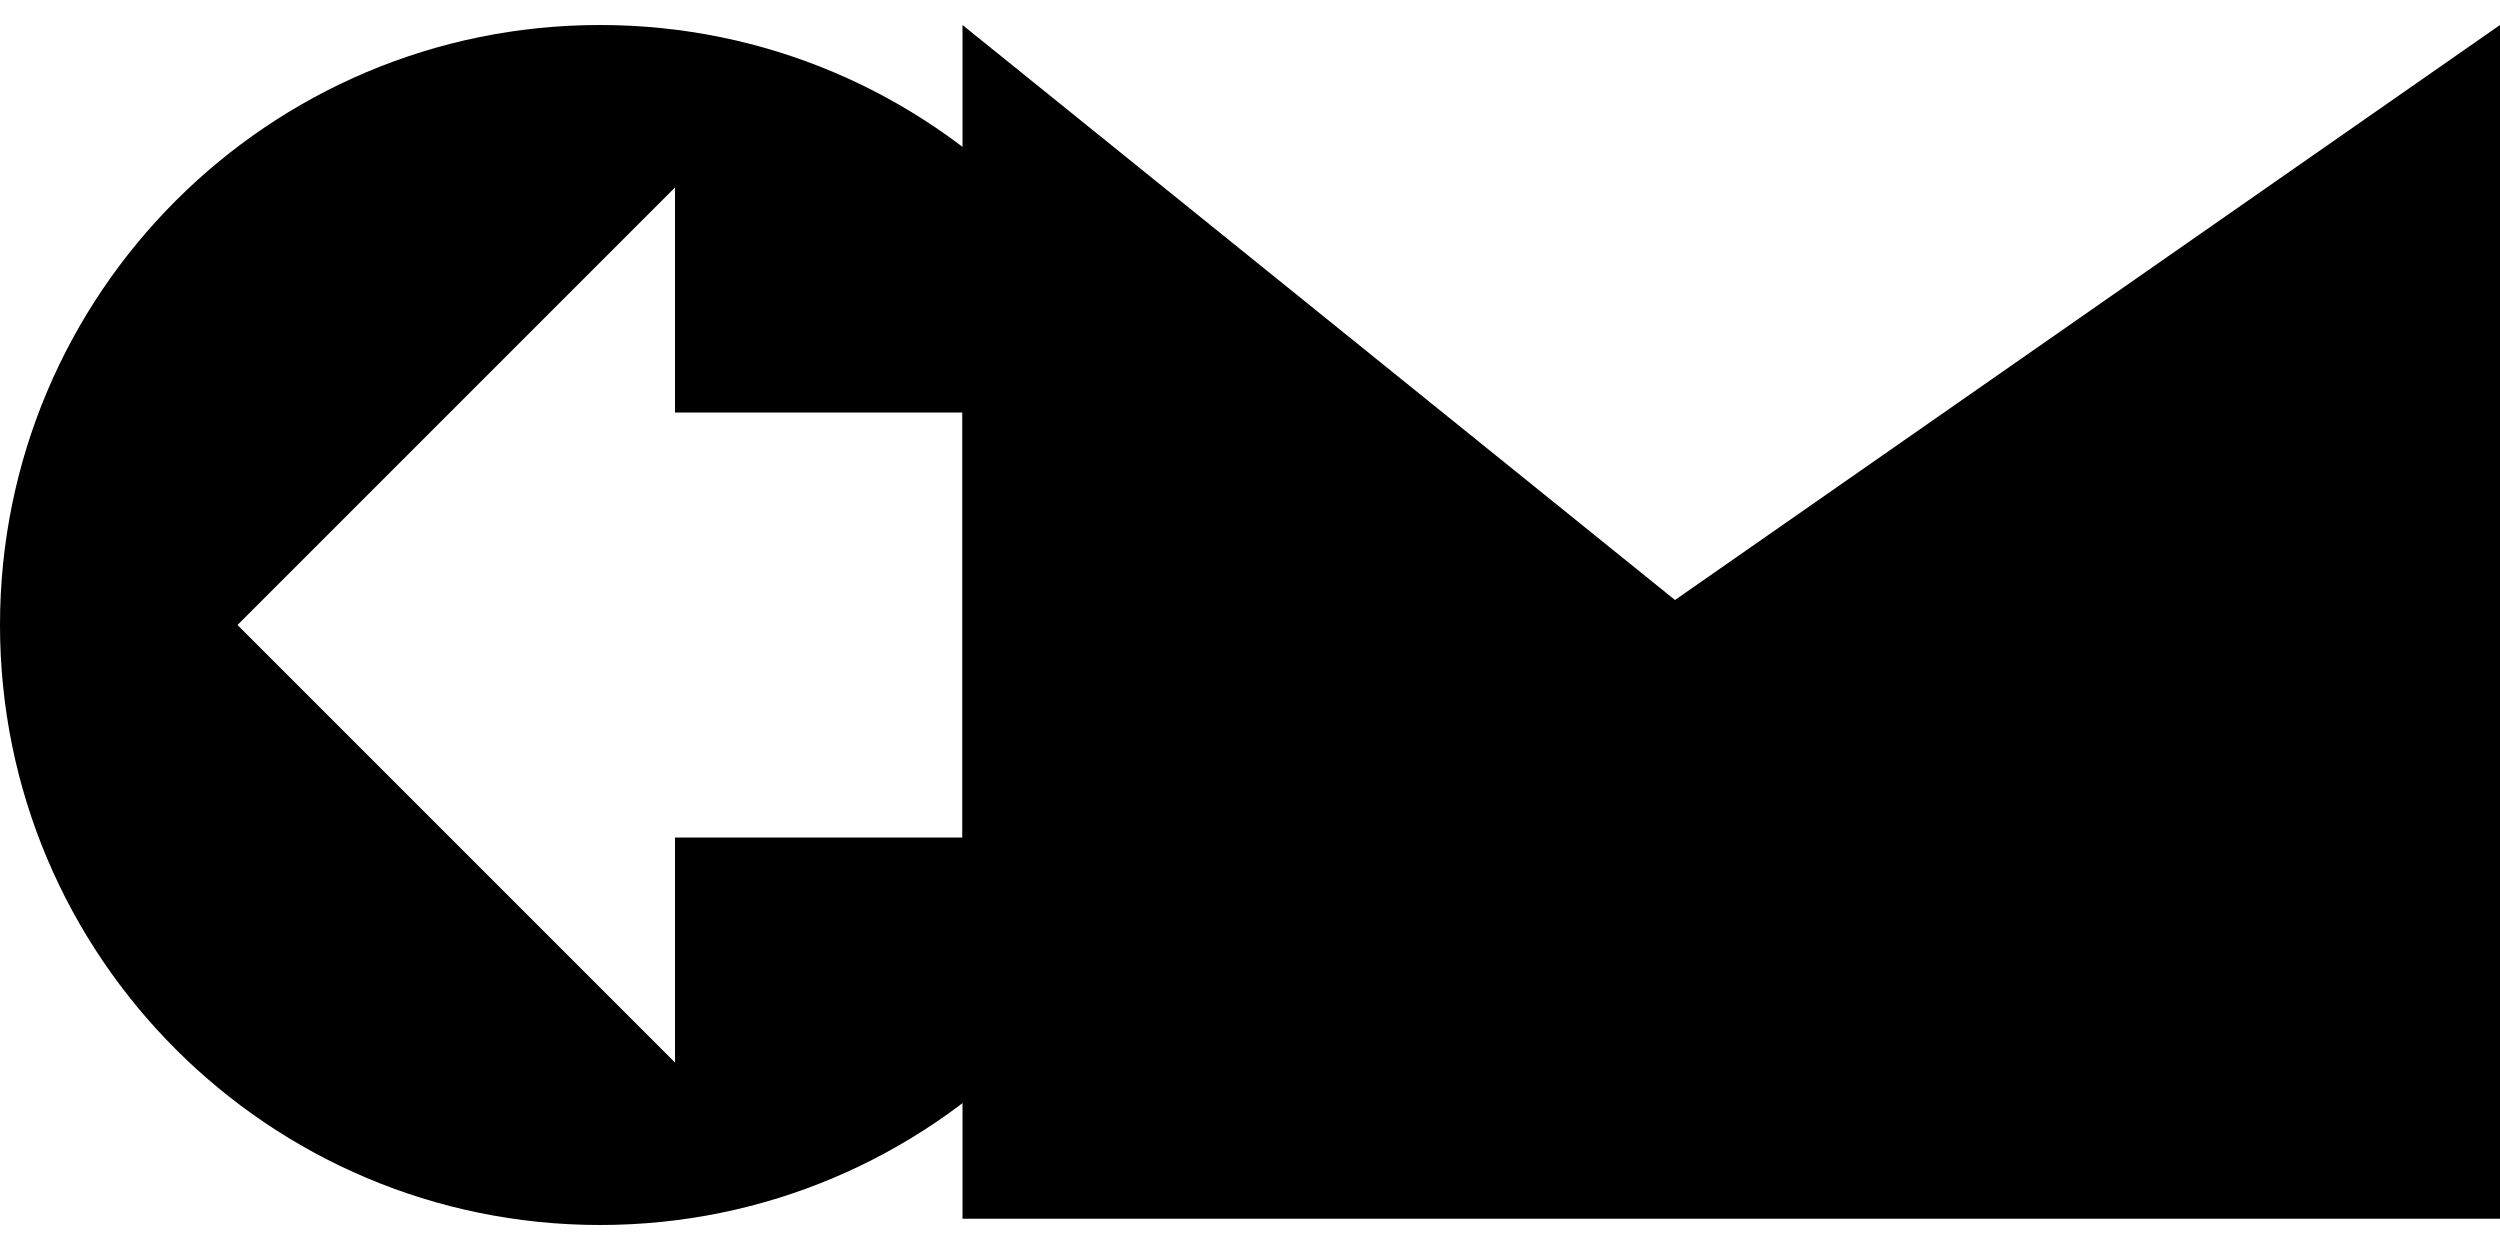
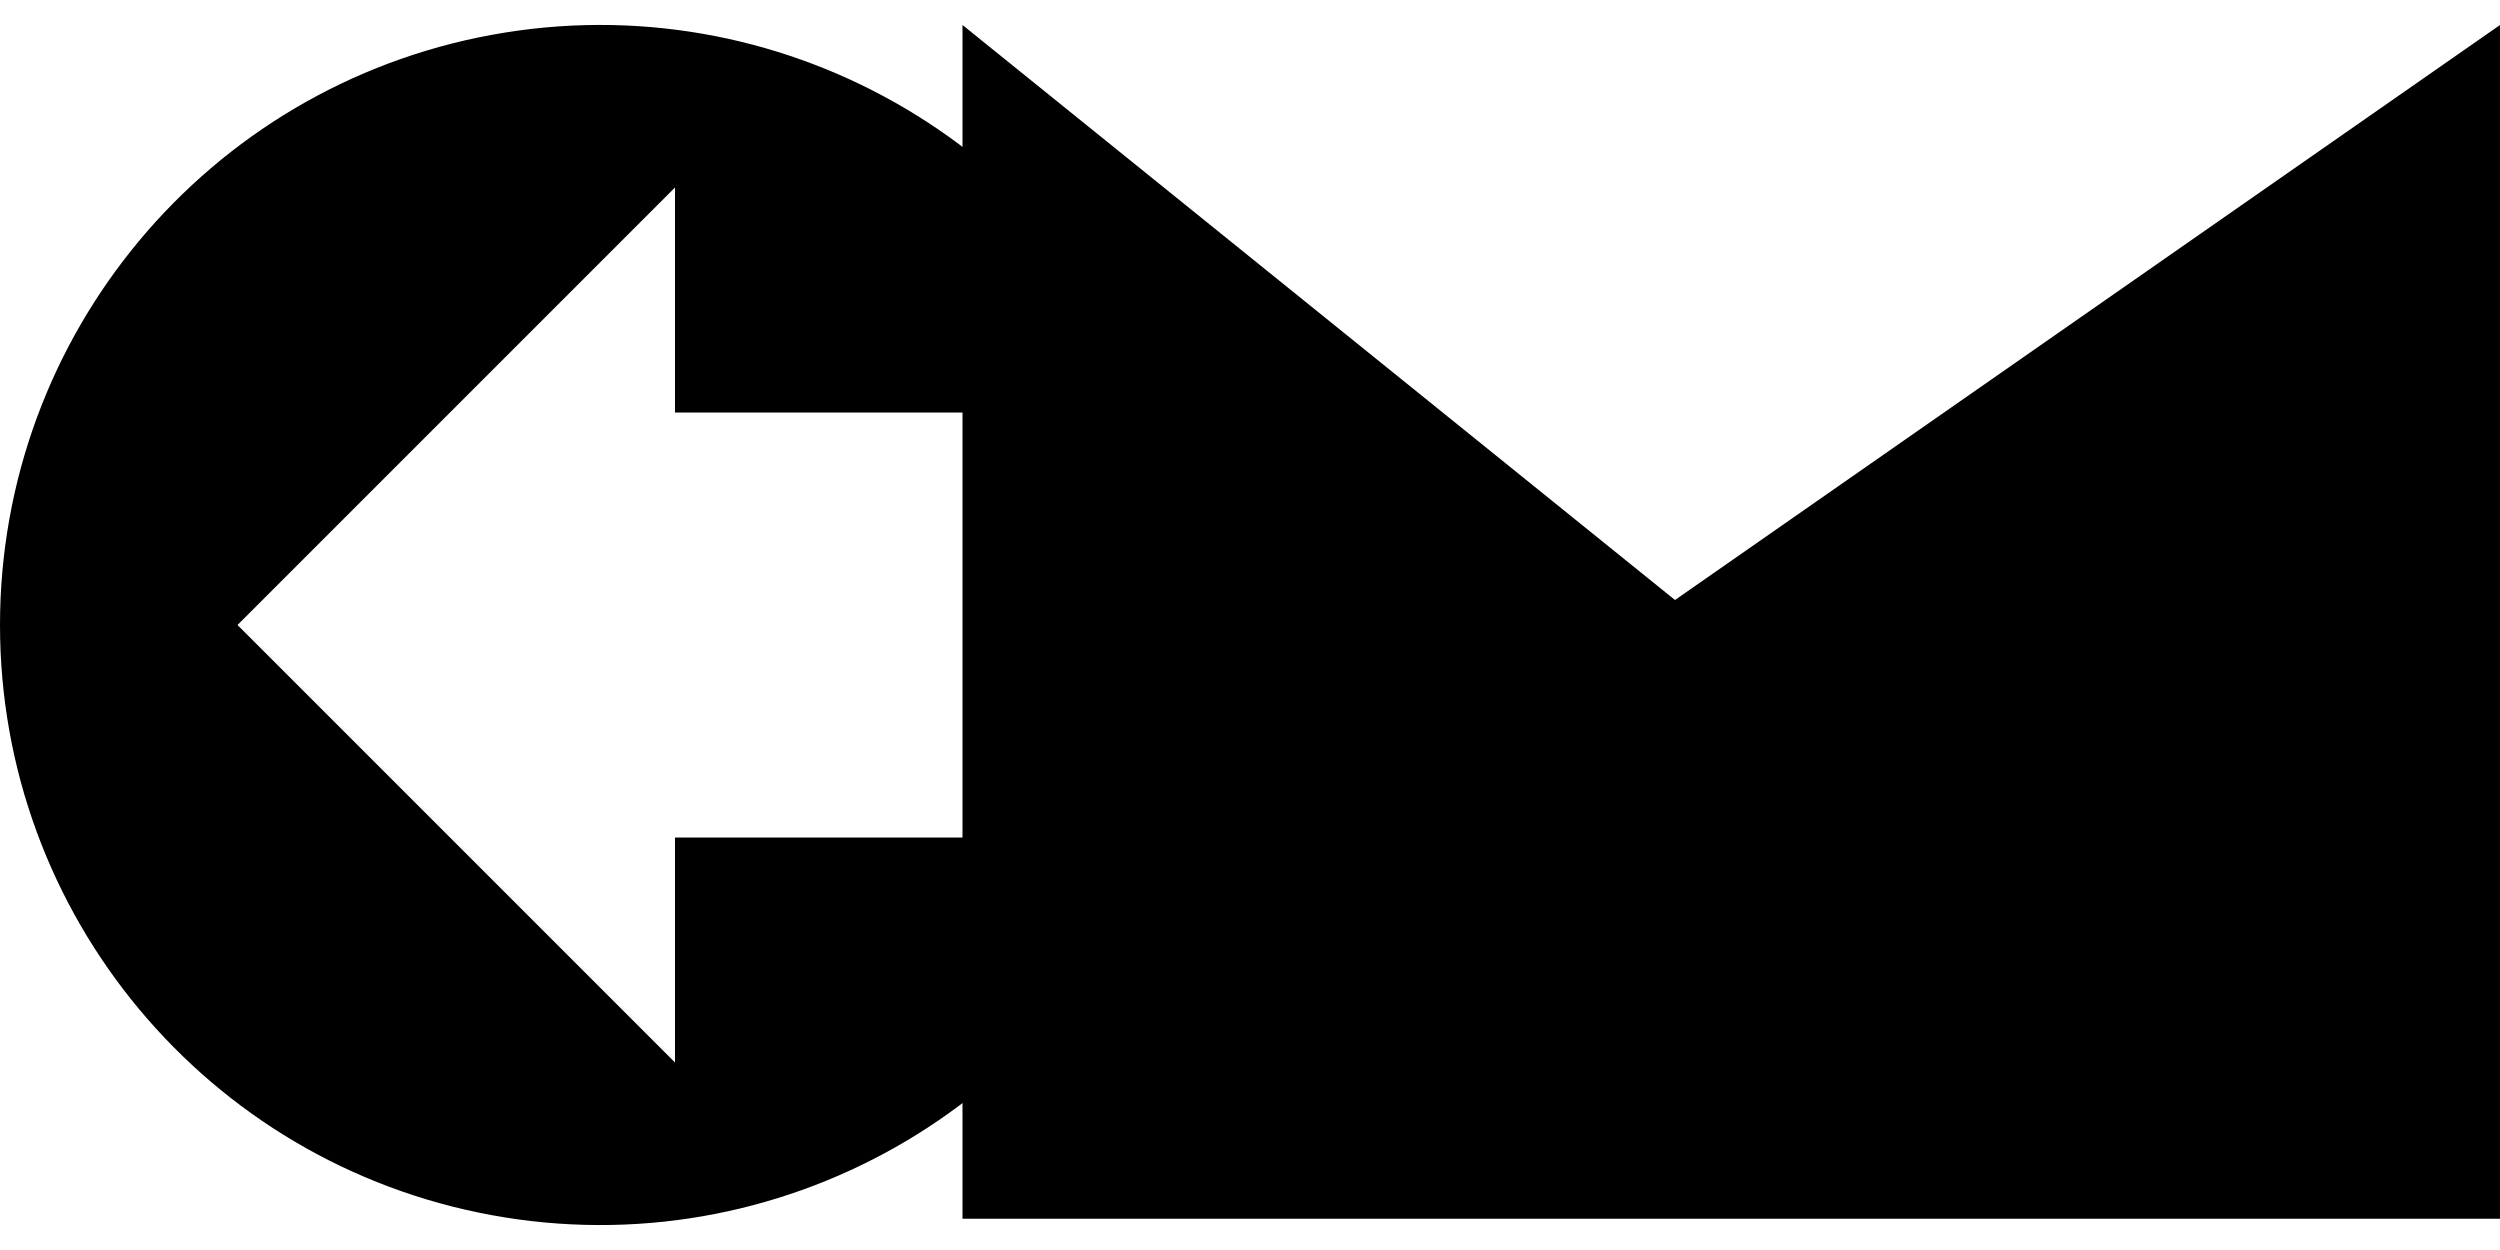
<svg xmlns="http://www.w3.org/2000/svg" viewBox="0 0 400 200">
  <g fill="#000000" transform="translate(0 -80)">
-     <path fill-rule="evenodd" d="M 0 180 a 96 96 0 1 0 192 0 a 96 96 0 1 0 -192 0 Z M 38 180 L 108 110 L 108 146 L 154 146 L 154 214 L 108 214 L 108 250 Z" />
+     <path fill-rule="evenodd" d="M 185.778 146 A 96 96 0 1 0 185.778 214 L 108 214 L 108 250 L 38 180 L 108 110 L 108 146 Z" />
    <path d="M 154 84 L 268 176 L 400 84 L 400 275 L 154 275 Z" />
  </g>
</svg>
